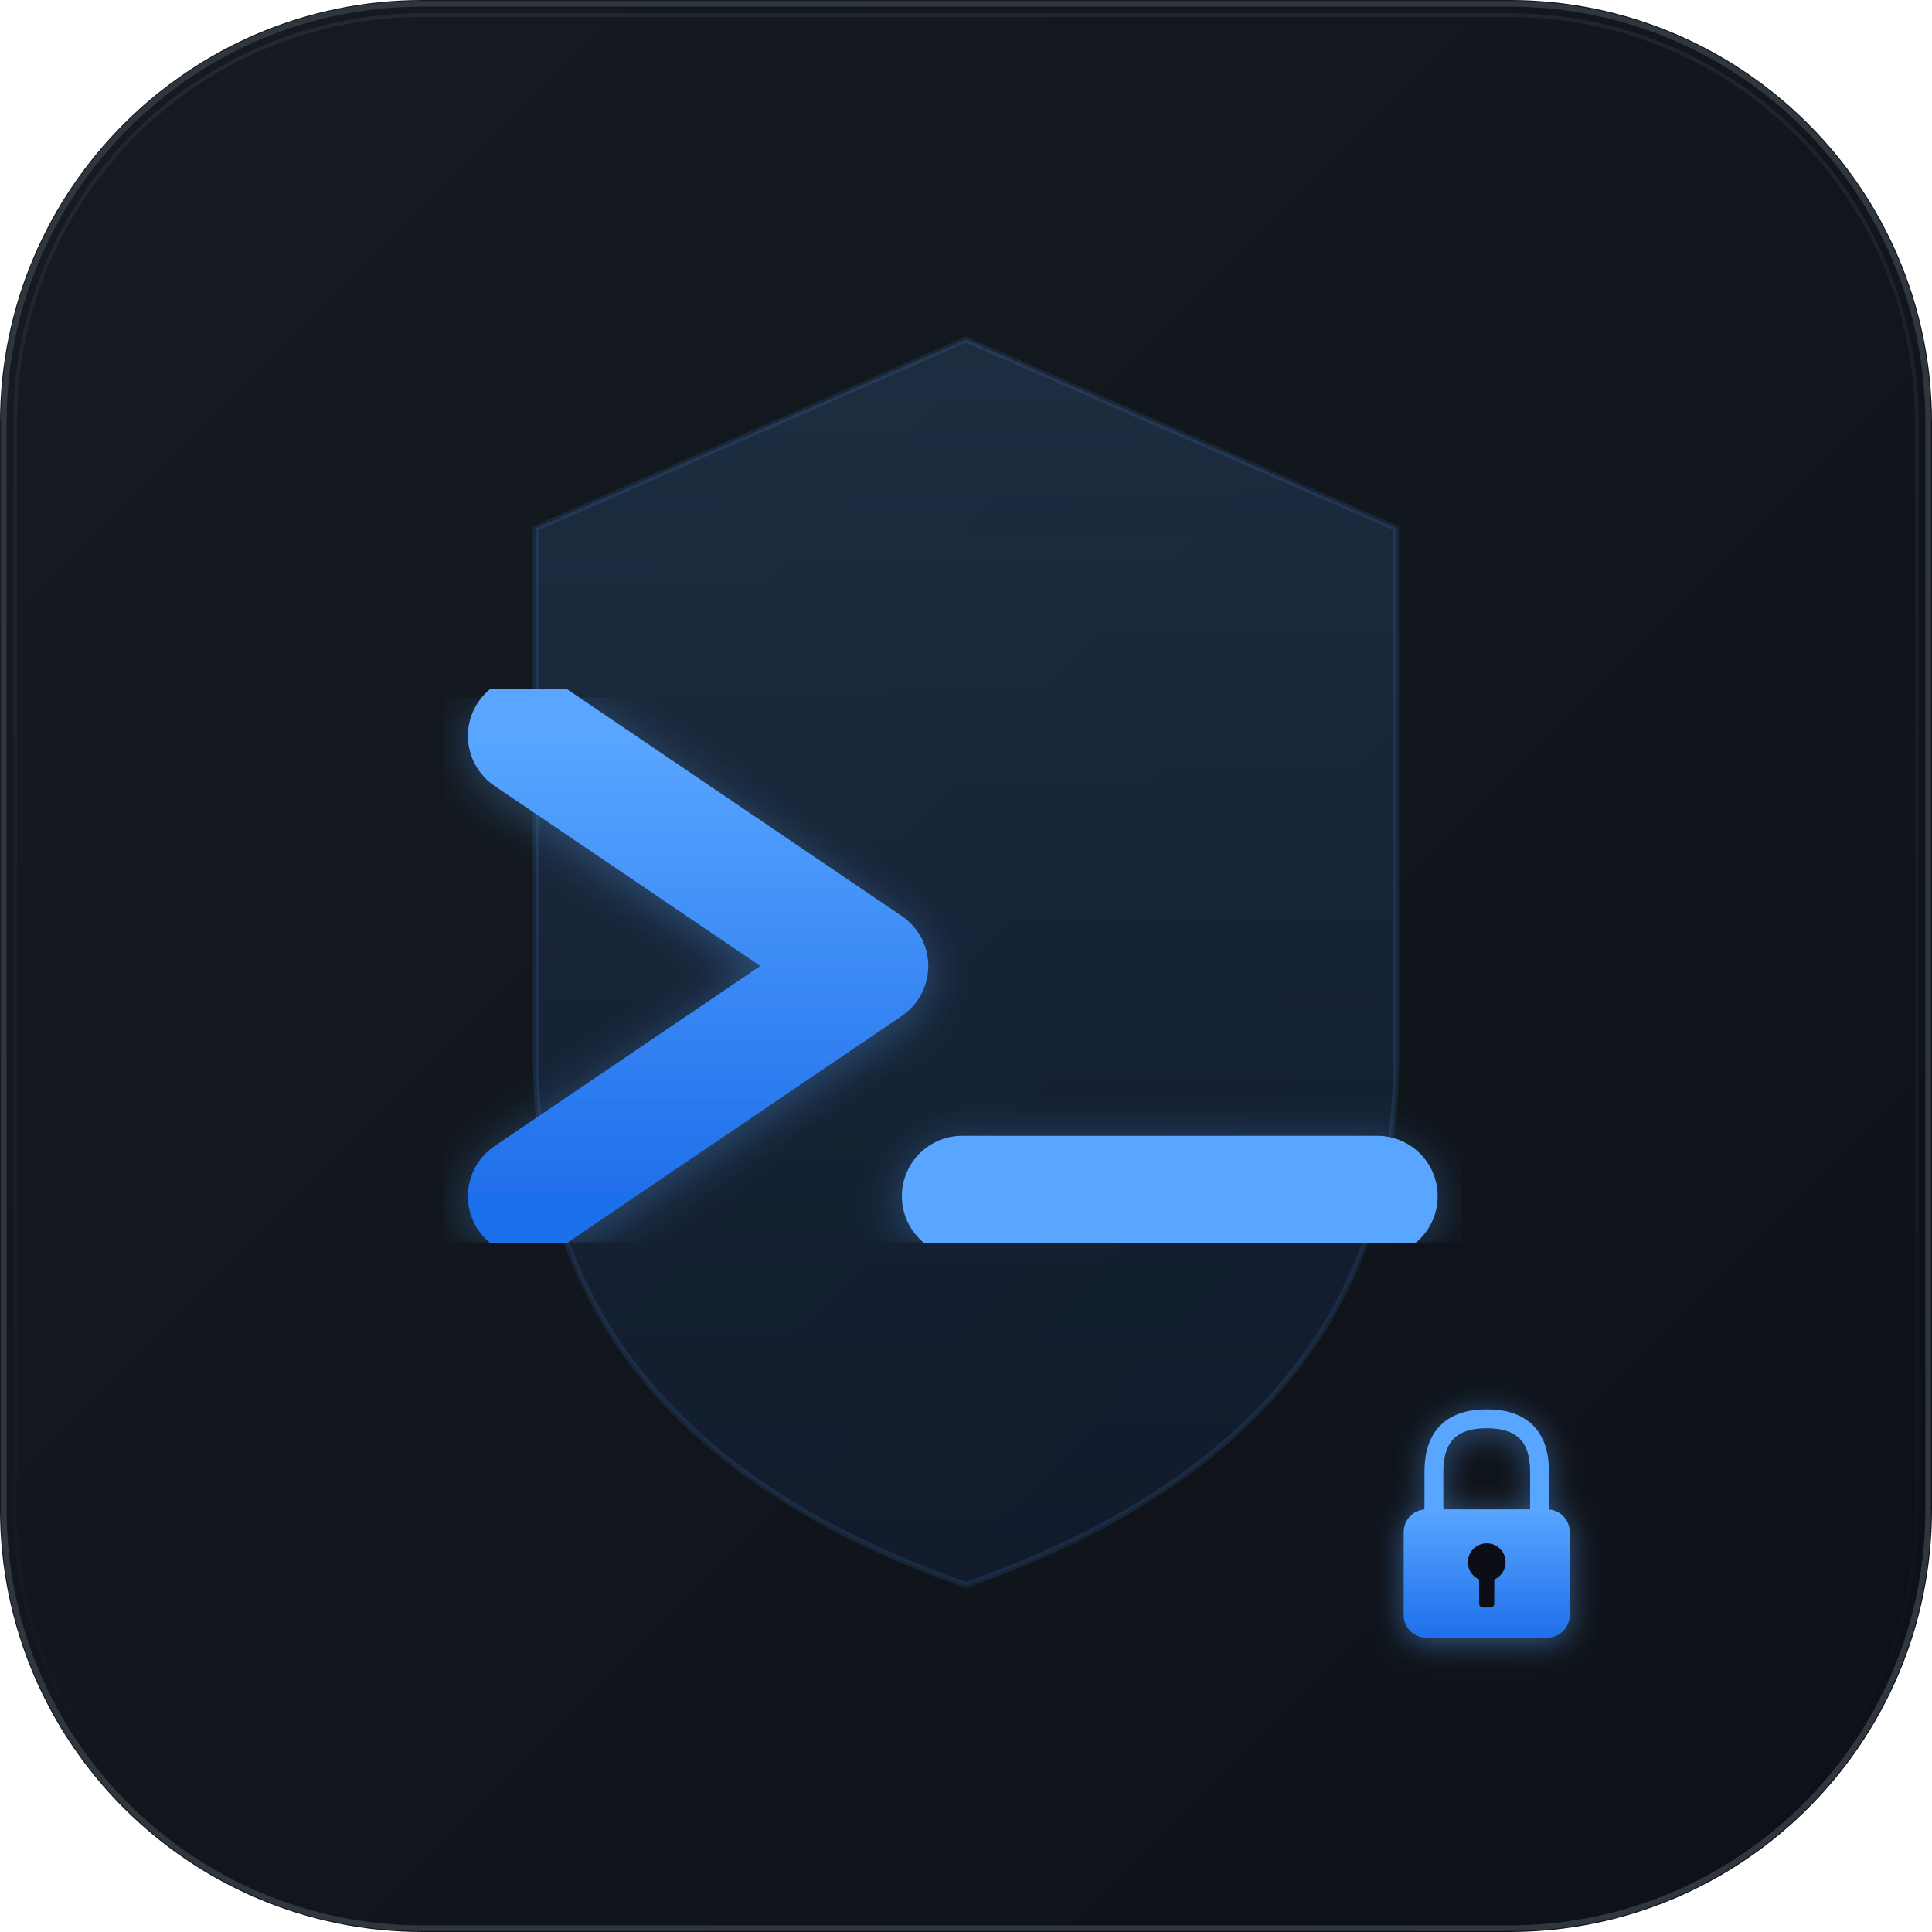
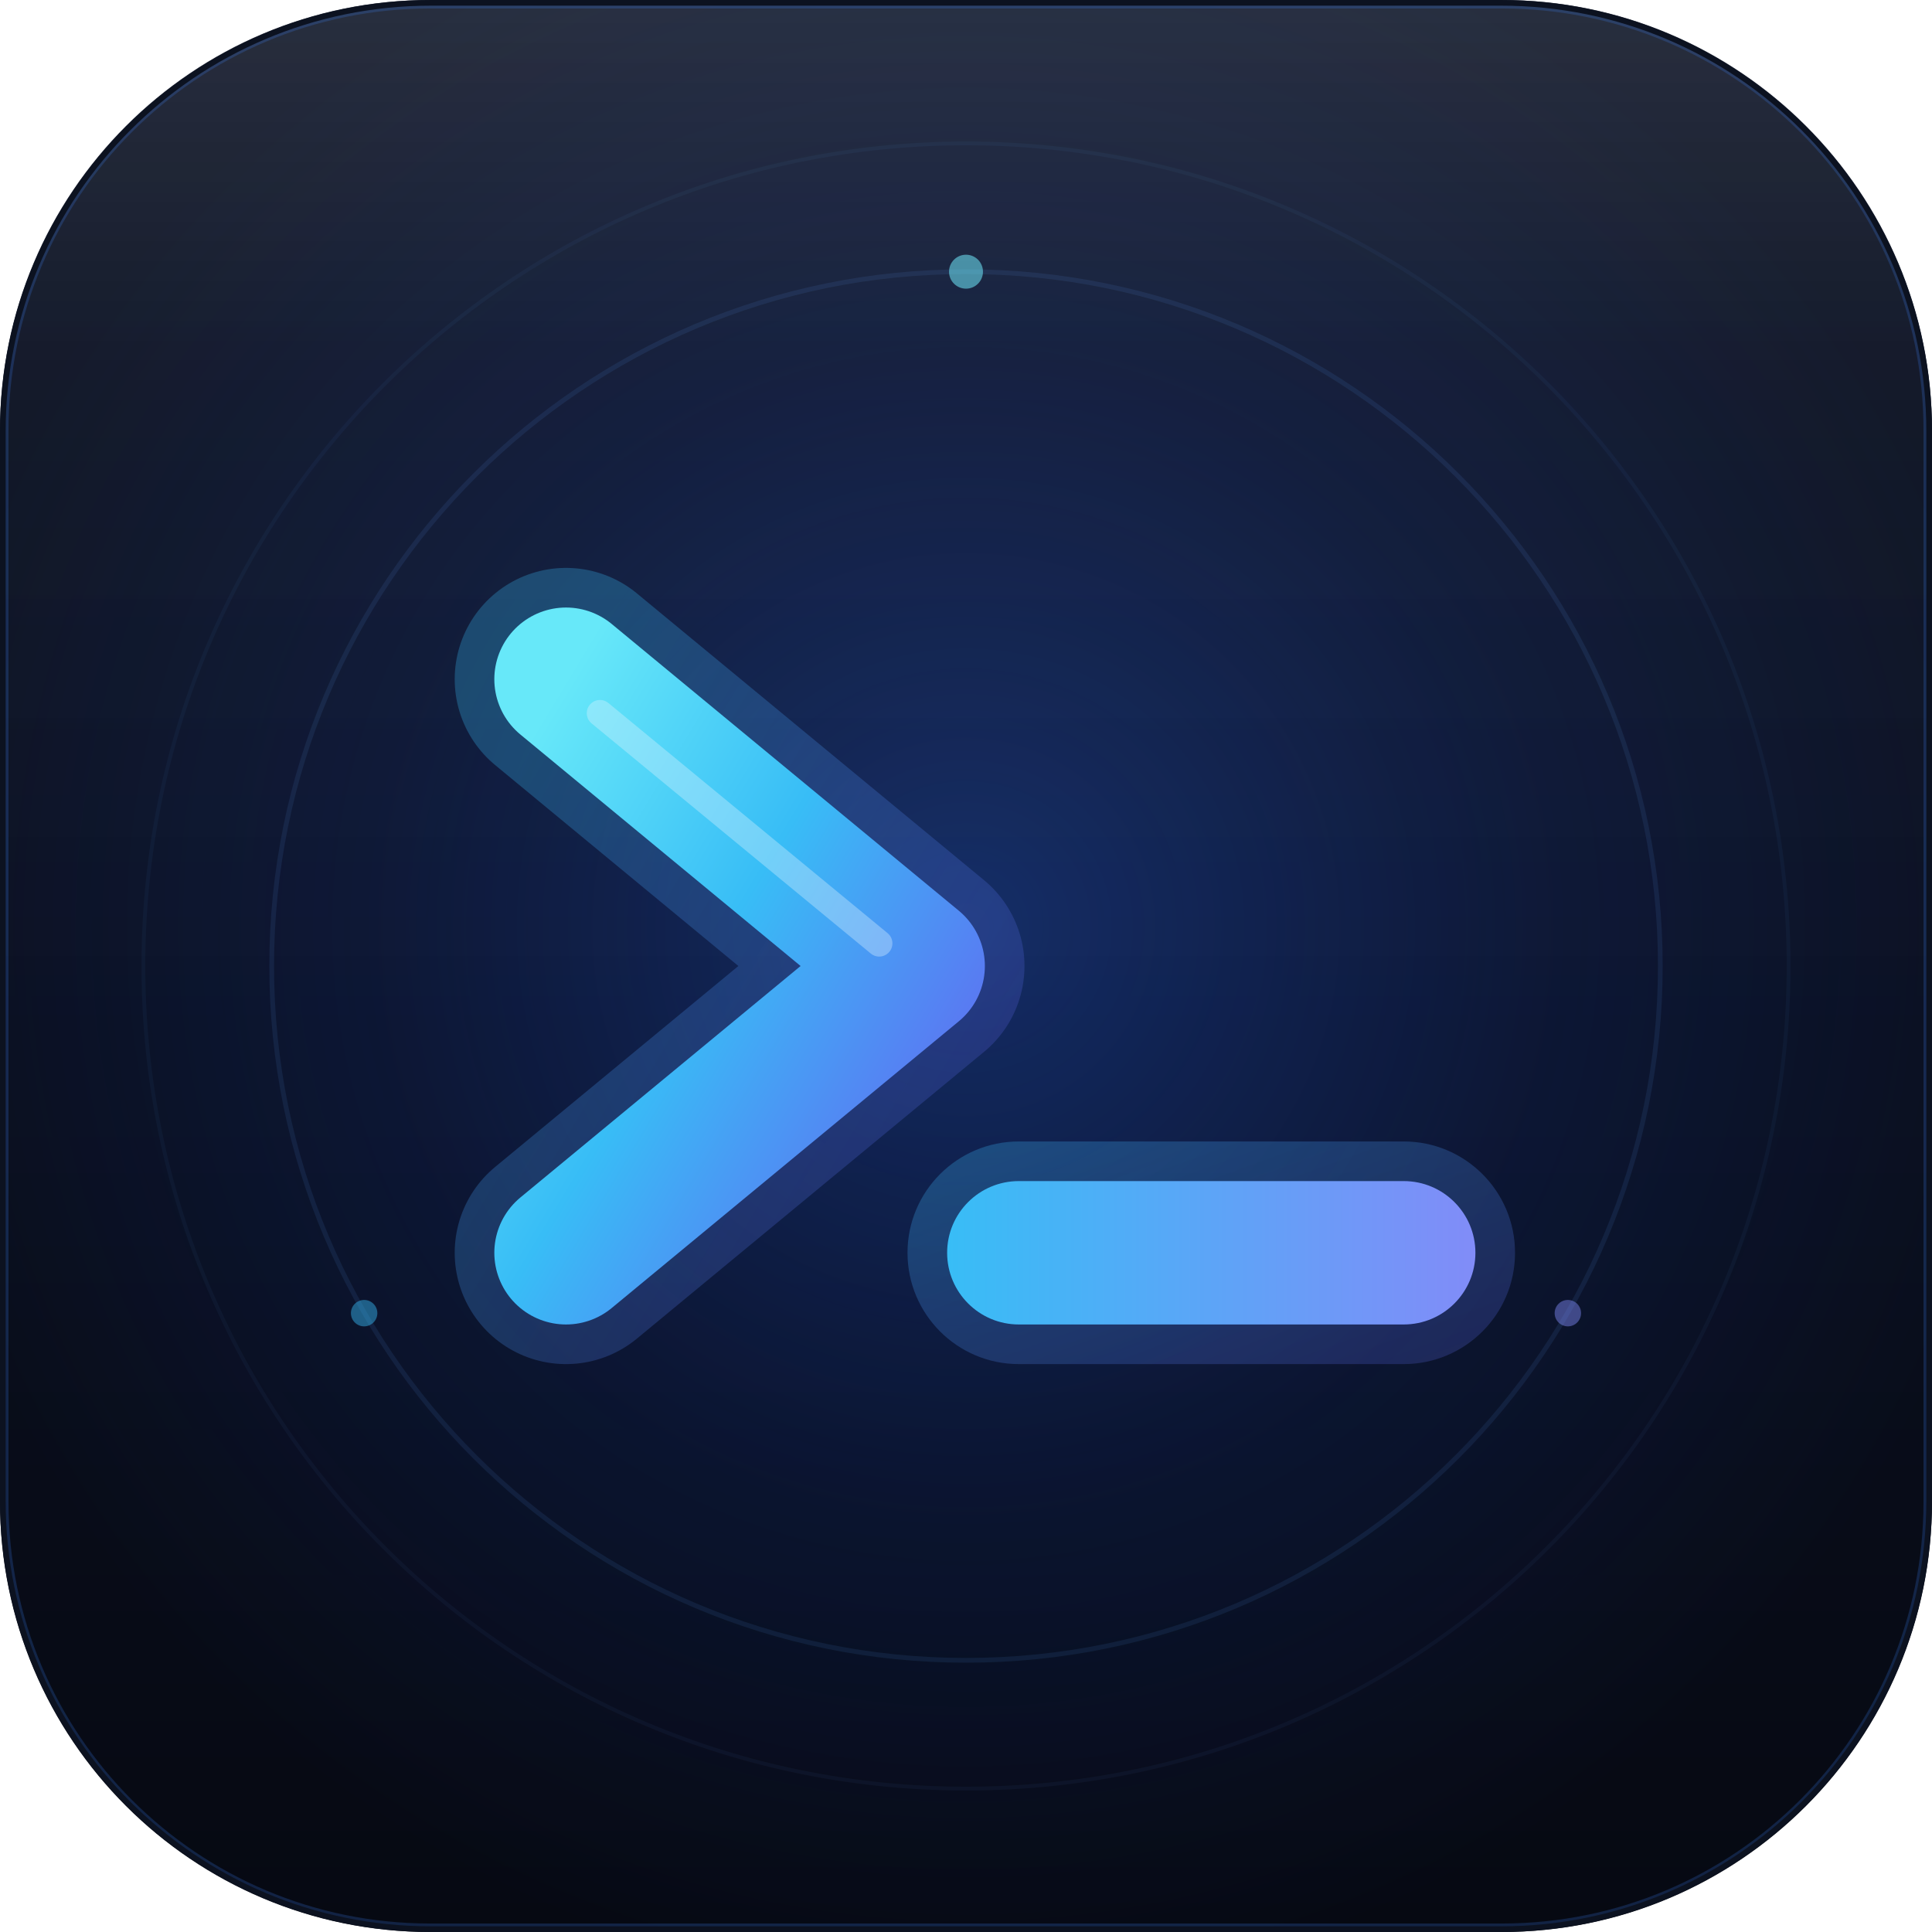
- <svg xmlns="http://www.w3.org/2000/svg" viewBox="0 0 512 512" width="512" height="512">
+ <svg xmlns="http://www.w3.org/2000/svg" viewBox="0 0 1024 1024" width="1024" height="1024">
  <defs>
-     <linearGradient id="bg" x1="0" y1="0" x2="1" y2="1">
-       <stop offset="0%" stop-color="#161b22" />
-       <stop offset="100%" stop-color="#0d1117" />
+     <linearGradient id="bg" x1="0" y1="0" x2="0" y2="1">
+       <stop offset="0%" stop-color="#101729" />
+       <stop offset="55%" stop-color="#0a0f1e" />
+       <stop offset="100%" stop-color="#060912" />
    </linearGradient>
-     <linearGradient id="accent" x1="0" y1="0" x2="0" y2="1">
-       <stop offset="0%" stop-color="#58a6ff" />
-       <stop offset="100%" stop-color="#1f6feb" />
+     <radialGradient id="glow" cx="0.5" cy="0.48" r="0.55">
+       <stop offset="0%" stop-color="#2563eb" stop-opacity="0.35" />
+       <stop offset="55%" stop-color="#1d4ed8" stop-opacity="0.12" />
+       <stop offset="100%" stop-color="#1d4ed8" stop-opacity="0" />
+     </radialGradient>
+     <linearGradient id="accent" x1="0" y1="0" x2="1" y2="1">
+       <stop offset="0%" stop-color="#67e8f9" />
+       <stop offset="45%" stop-color="#38bdf6" />
+       <stop offset="100%" stop-color="#6366f1" />
    </linearGradient>
-     <linearGradient id="innerEdge" x1="0" y1="0" x2="0" y2="1">
-       <stop offset="0%" stop-color="#ffffff" stop-opacity="0.06" />
+     <linearGradient id="cursor" x1="0" y1="0" x2="1" y2="0">
+       <stop offset="0%" stop-color="#38bdf6" />
+       <stop offset="100%" stop-color="#818cf8" />
+     </linearGradient>
+     <linearGradient id="sheen" x1="0" y1="0" x2="0" y2="1">
+       <stop offset="0%" stop-color="#ffffff" stop-opacity="0.10" />
+       <stop offset="40%" stop-color="#ffffff" stop-opacity="0.02" />
      <stop offset="100%" stop-color="#ffffff" stop-opacity="0" />
    </linearGradient>
-     <linearGradient id="shieldGrad" x1="0.5" y1="0" x2="0.5" y2="1">
-       <stop offset="0%" stop-color="#58a6ff" stop-opacity="0.15" />
-       <stop offset="100%" stop-color="#1f6feb" stop-opacity="0.08" />
+     <linearGradient id="halo" x1="0" y1="0" x2="1" y2="1">
+       <stop offset="0%" stop-color="#38bdf6" stop-opacity="0.28" />
+       <stop offset="100%" stop-color="#6366f1" stop-opacity="0.22" />
    </linearGradient>
-     <filter id="textShadow" x="-10%" y="-10%" width="120%" height="120%">
-       <feDropShadow dx="0" dy="2" stdDeviation="6" flood-color="#58a6ff" flood-opacity="0.35" />
-     </filter>
-     <filter id="lockGlow" x="-20%" y="-20%" width="140%" height="140%">
-       <feDropShadow dx="0" dy="1" stdDeviation="4" flood-color="#58a6ff" flood-opacity="0.5" />
-     </filter>
+     <clipPath id="squircle">
+       <rect width="1024" height="1024" rx="228" ry="228" />
+     </clipPath>
  </defs>
-   <rect width="512" height="512" rx="112" ry="112" fill="url(#bg)" />
-   <rect x="4" y="4" width="504" height="504" rx="108" ry="108" fill="none" stroke="url(#innerEdge)" stroke-width="1" />
-   <rect x="1" y="1" width="510" height="510" rx="111" ry="111" fill="none" stroke="#30363d" stroke-width="1.5" />
-   <path d="M256 90 L370 140 L370 280 Q370 380 256 420 Q142 380 142 280 L142 140 Z" fill="url(#shieldGrad)" stroke="#58a6ff" stroke-width="1.5" stroke-opacity="0.12" />
-   <g filter="url(#textShadow)">
-     <path d="M140 195 L230 256 L140 317" fill="none" stroke="url(#accent)" stroke-width="32" stroke-linecap="round" stroke-linejoin="round" />
-     <line x1="255" y1="317" x2="365" y2="317" stroke="#58a6ff" stroke-width="32" stroke-linecap="round" />
+   <rect width="1024" height="1024" rx="228" ry="228" fill="url(#bg)" />
+   <g clip-path="url(#squircle)">
+     <rect width="1024" height="1024" fill="url(#glow)" />
+     <circle cx="512" cy="512" r="368" fill="none" stroke="#60a5fa" stroke-opacity="0.10" stroke-width="2.5" />
+     <circle cx="512" cy="512" r="436" fill="none" stroke="#60a5fa" stroke-opacity="0.05" stroke-width="2" />
+     <circle cx="512" cy="144" r="9" fill="#67e8f9" opacity="0.55" />
+     <circle cx="831" cy="696" r="7" fill="#818cf8" opacity="0.45" />
+     <circle cx="193" cy="696" r="7" fill="#38bdf6" opacity="0.45" />
+     <rect width="1024" height="540" fill="url(#sheen)" />
  </g>
-   <g transform="translate(358, 370)" filter="url(#lockGlow)">
-     <path d="M22 32 L22 20 Q22 6 36 6 Q50 6 50 20 L50 32" fill="none" stroke="#58a6ff" stroke-width="5" stroke-linecap="round" />
-     <rect x="14" y="30" width="44" height="34" rx="6" ry="6" fill="url(#accent)" />
-     <circle cx="36" cy="44" r="5" fill="#0d1117" />
-     <rect x="34" y="47" width="4" height="9" rx="1" fill="#0d1117" />
+   <g stroke-linecap="round" stroke-linejoin="round">
+     <path d="M300 360 L484 512 L300 664" fill="none" stroke="url(#halo)" stroke-width="118" />
+     <rect x="481" y="605" width="322" height="118" rx="59" fill="url(#halo)" />
  </g>
+   <g stroke-linecap="round" stroke-linejoin="round">
+     <path d="M300 360 L484 512 L300 664" fill="none" stroke="url(#accent)" stroke-width="76" />
+     <rect x="502" y="626" width="280" height="76" rx="38" fill="url(#cursor)" />
+   </g>
+   <path d="M318 378 L466 500" fill="none" stroke="#e0f2fe" stroke-opacity="0.35" stroke-width="14" stroke-linecap="round" />
+   <rect x="3" y="3" width="1018" height="1018" rx="225" ry="225" fill="none" stroke="#3b82f6" stroke-opacity="0.22" stroke-width="3" />
+   <rect x="1.5" y="1.5" width="1021" height="1021" rx="227" ry="227" fill="none" stroke="#0c1220" stroke-width="3" />
</svg>
